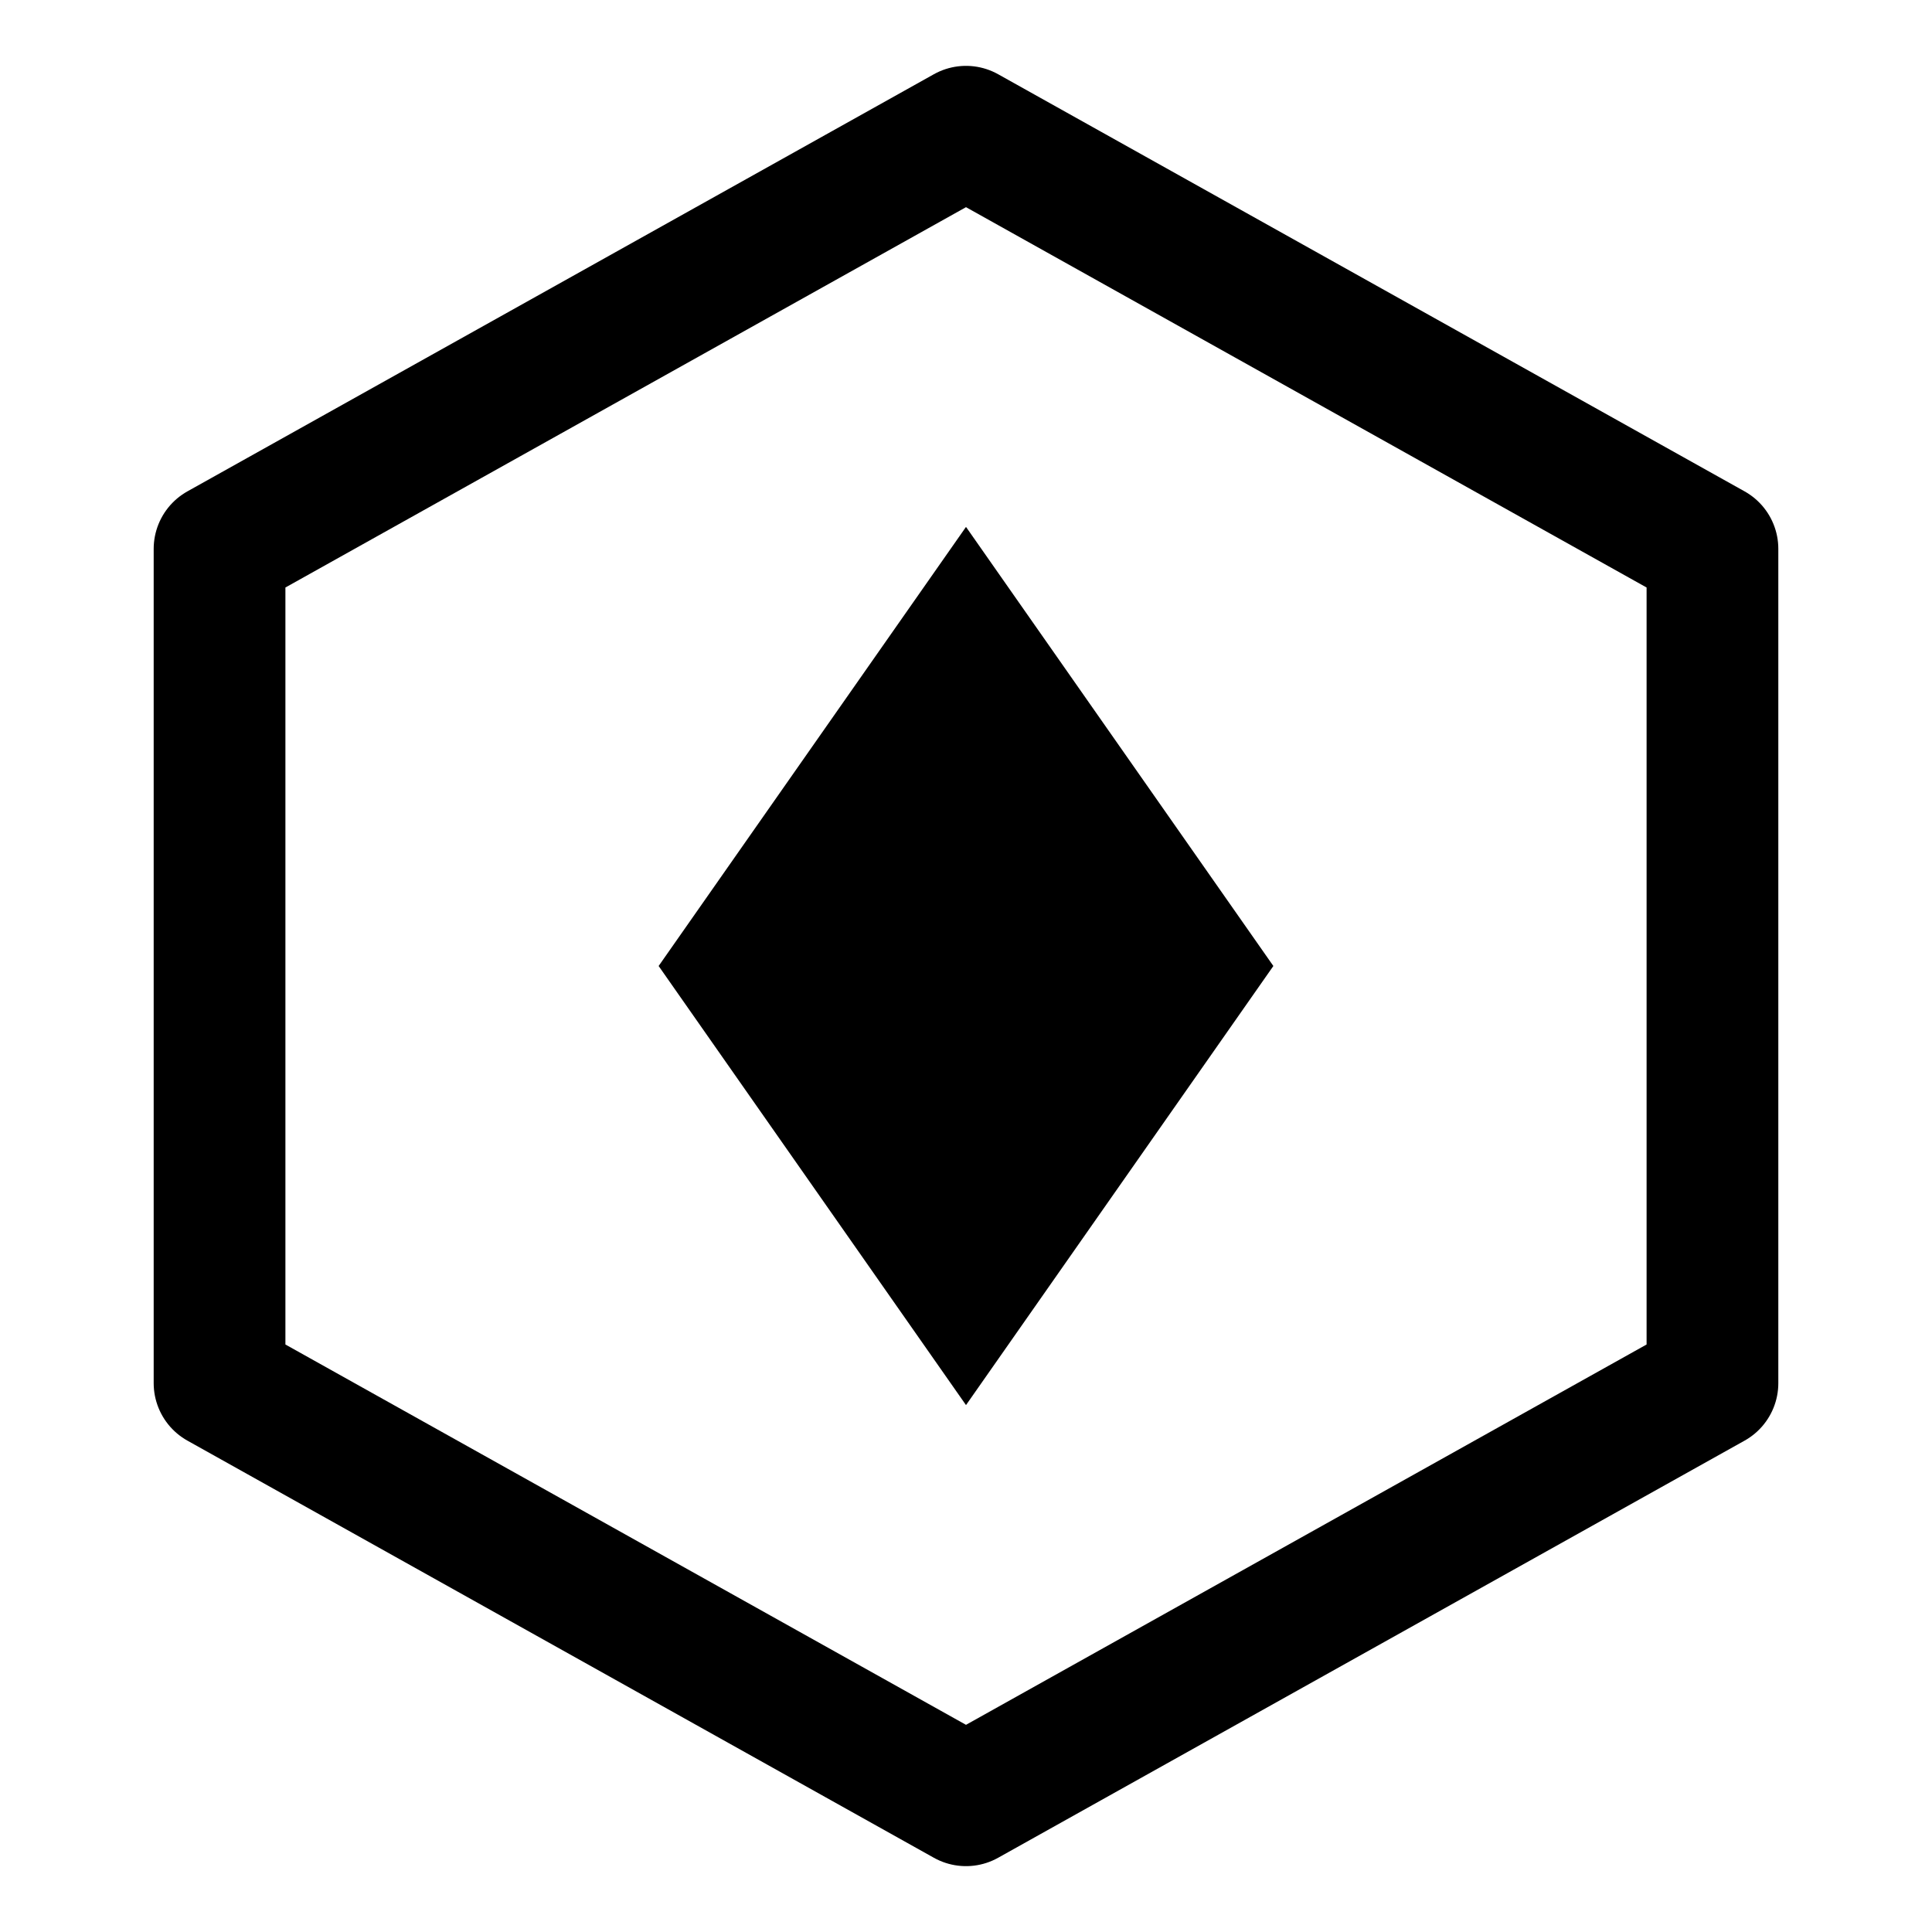
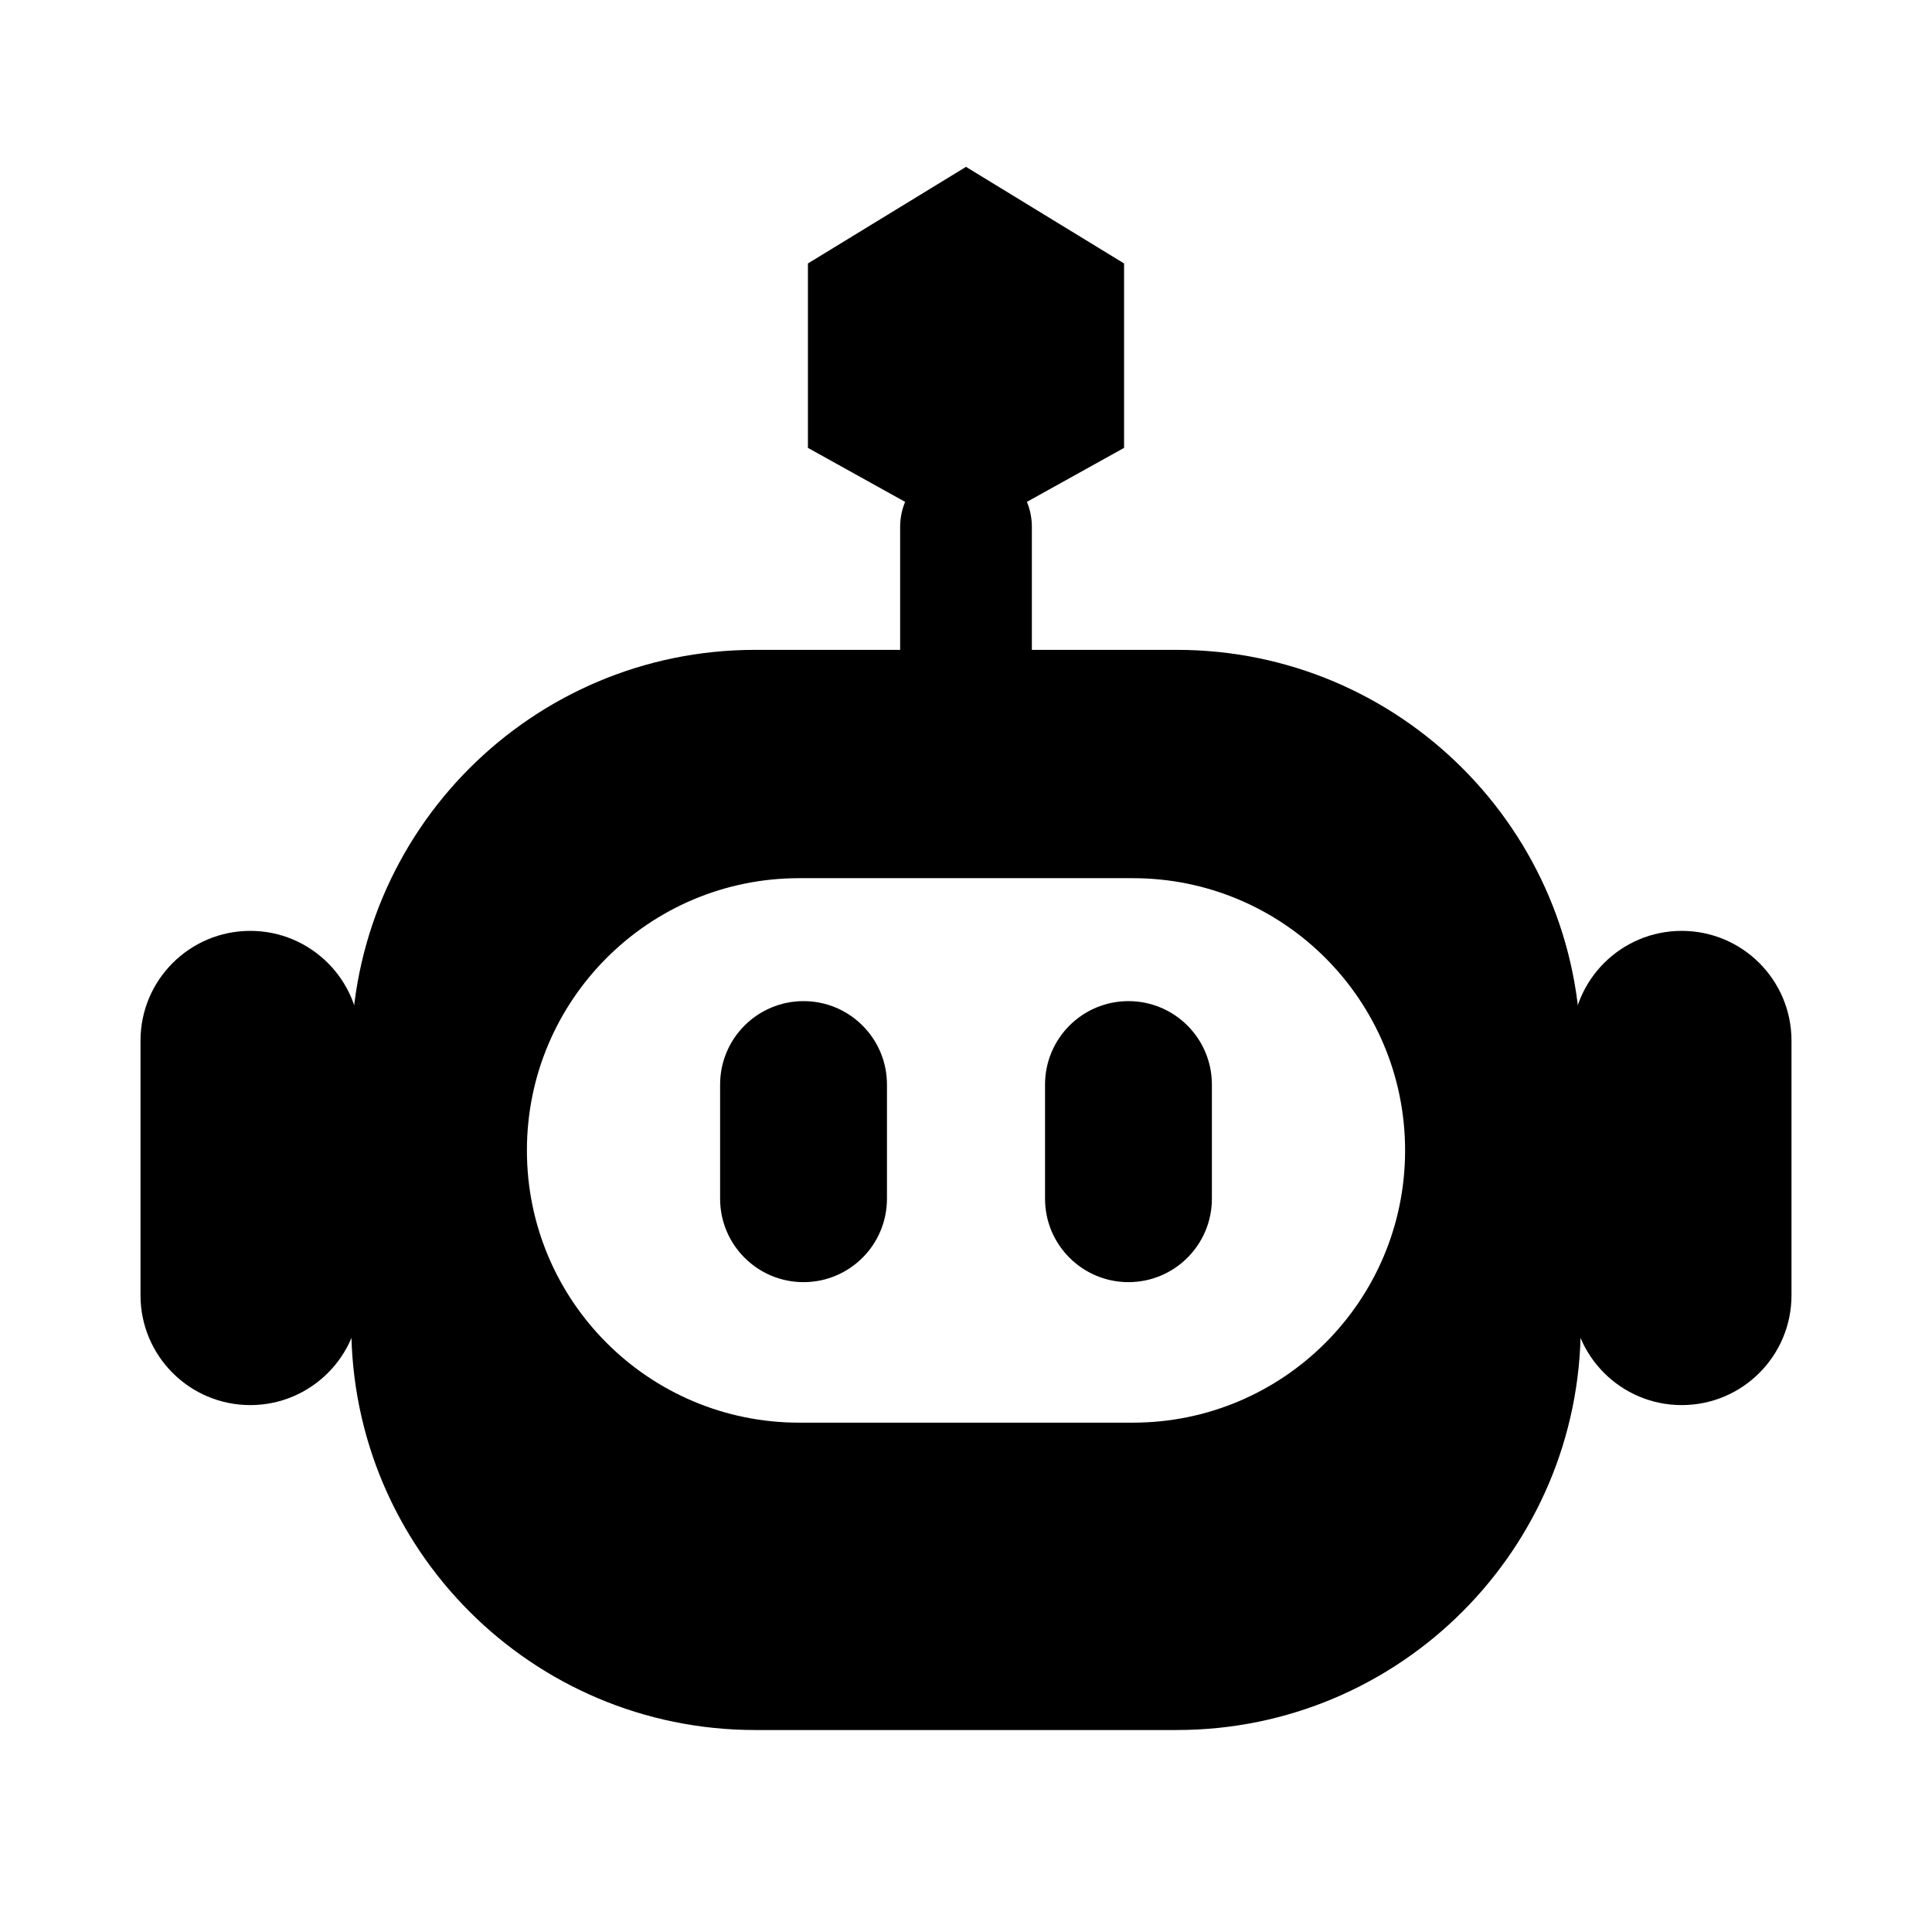
- <svg xmlns="http://www.w3.org/2000/svg" viewBox="0 0 22 22" fill="none">
-   <path d="M11 1.5 19.5 6.25v9.5L11 20.5l-8.5-4.75v-9.5L11 1.5Z" stroke="currentColor" stroke-width="1.5" stroke-linejoin="round" />
-   <path d="m11 6 3.5 5L11 16l-3.5-5L11 6Z" fill="currentColor" />
+ <svg xmlns="http://www.w3.org/2000/svg" viewBox="0 -1 22 22" fill="none">
+   <path d="M11 .9 12.8 2v2.1L11 5.1 9.2 4.1V2L11 .9Z" fill="currentColor" />
+   <path d="M11 5v1.6" stroke="currentColor" stroke-width="1.5" stroke-linecap="round" />
+   <rect x="1.6" y="9.6" width="2.5" height="5.4" rx="1.25" fill="currentColor" />
+   <rect x="17.9" y="9.6" width="2.5" height="5.4" rx="1.25" fill="currentColor" />
+   <path fill="currentColor" fill-rule="evenodd" d="M8.6 6.4h4.8a4.6 4.6 0 0 1 4.6 4.6v3.1a4.6 4.6 0 0 1-4.6 4.6H8.6A4.6 4.6 0 0 1 4 14.1V11a4.6 4.6 0 0 1 4.6-4.6Zm.5 2.6h3.8a3.1 3.1 0 0 1 0 6.2H9.1a3.1 3.1 0 0 1 0-6.2Z" />
+   <rect x="8.2" y="10.4" width="1.9" height="3.2" rx=".95" fill="currentColor" />
+   <rect x="11.9" y="10.4" width="1.9" height="3.2" rx=".95" fill="currentColor" />
</svg>
